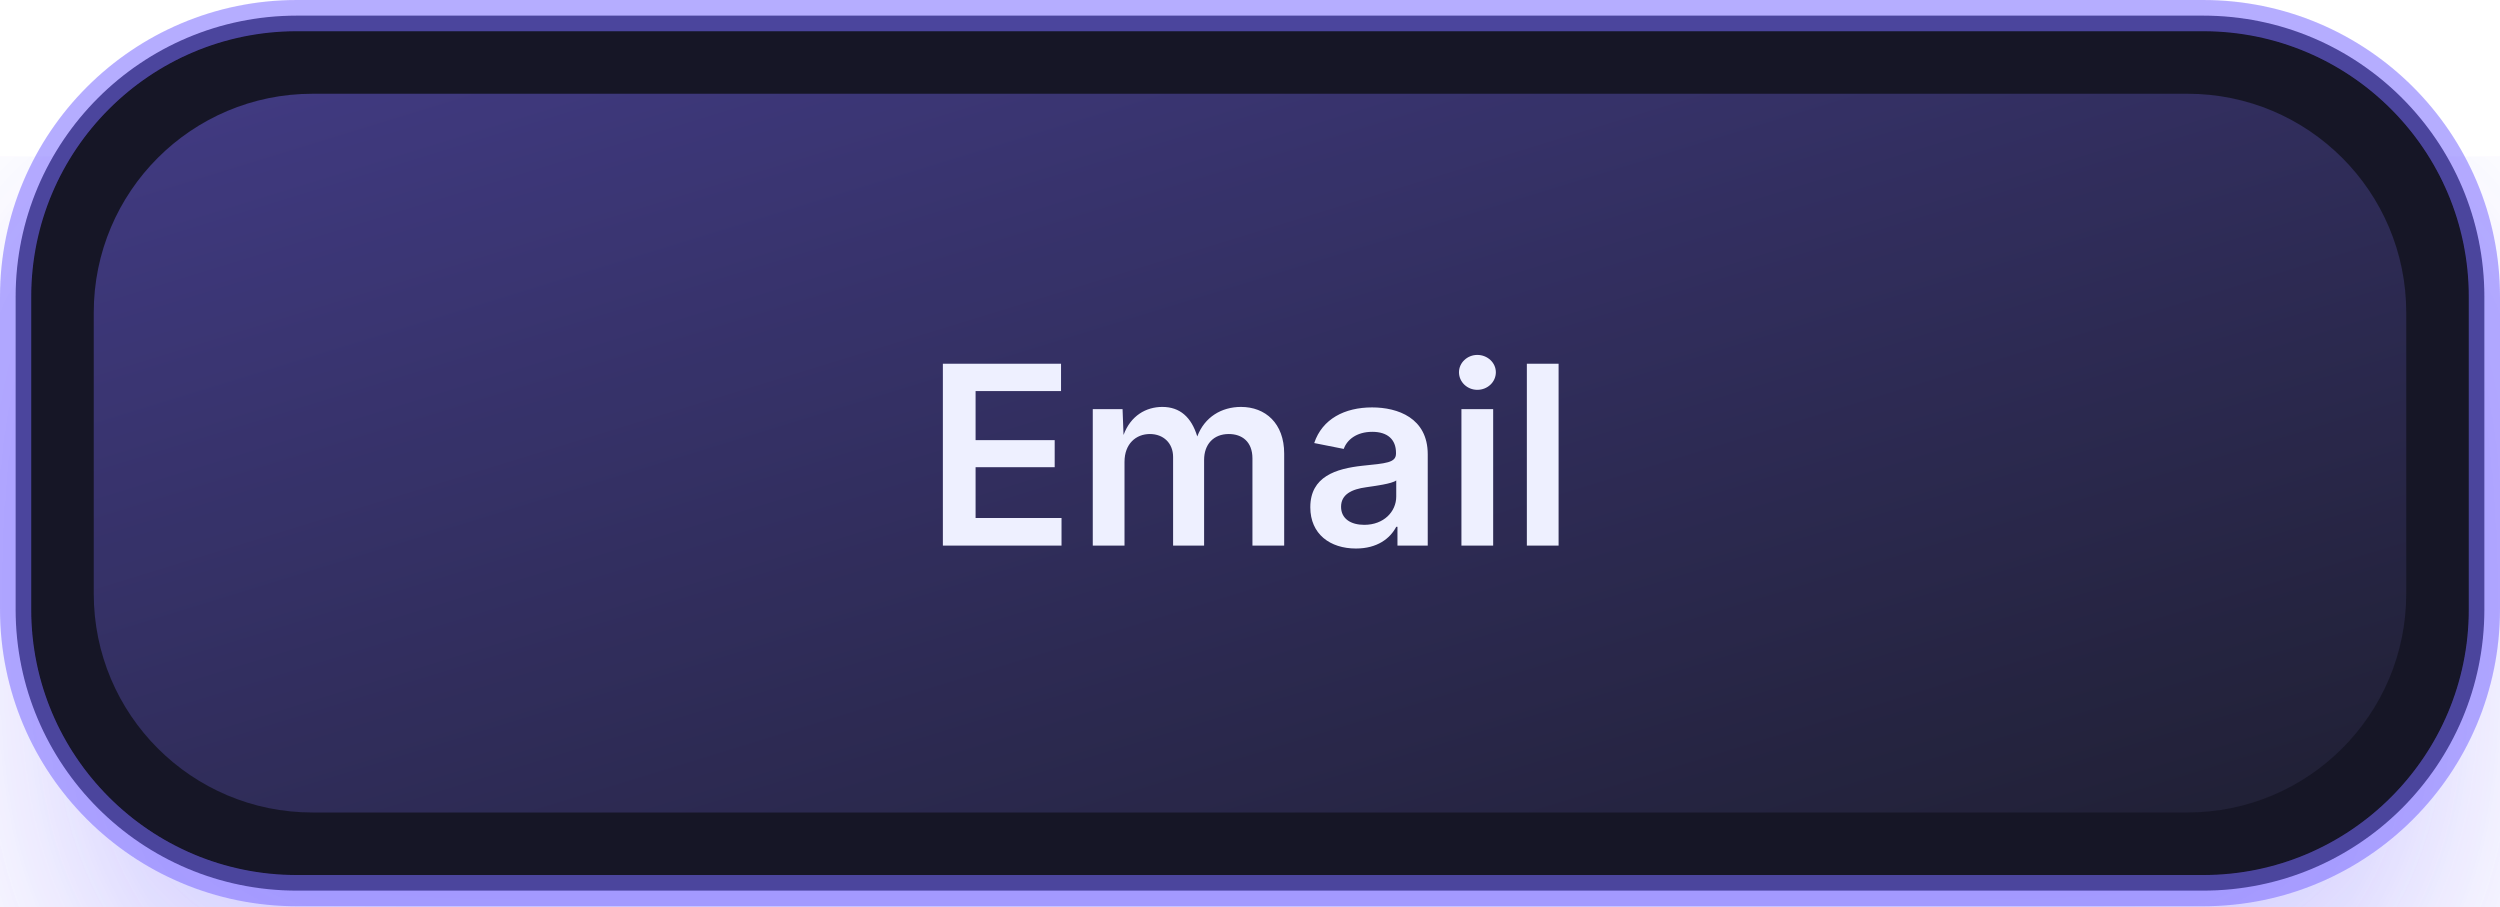
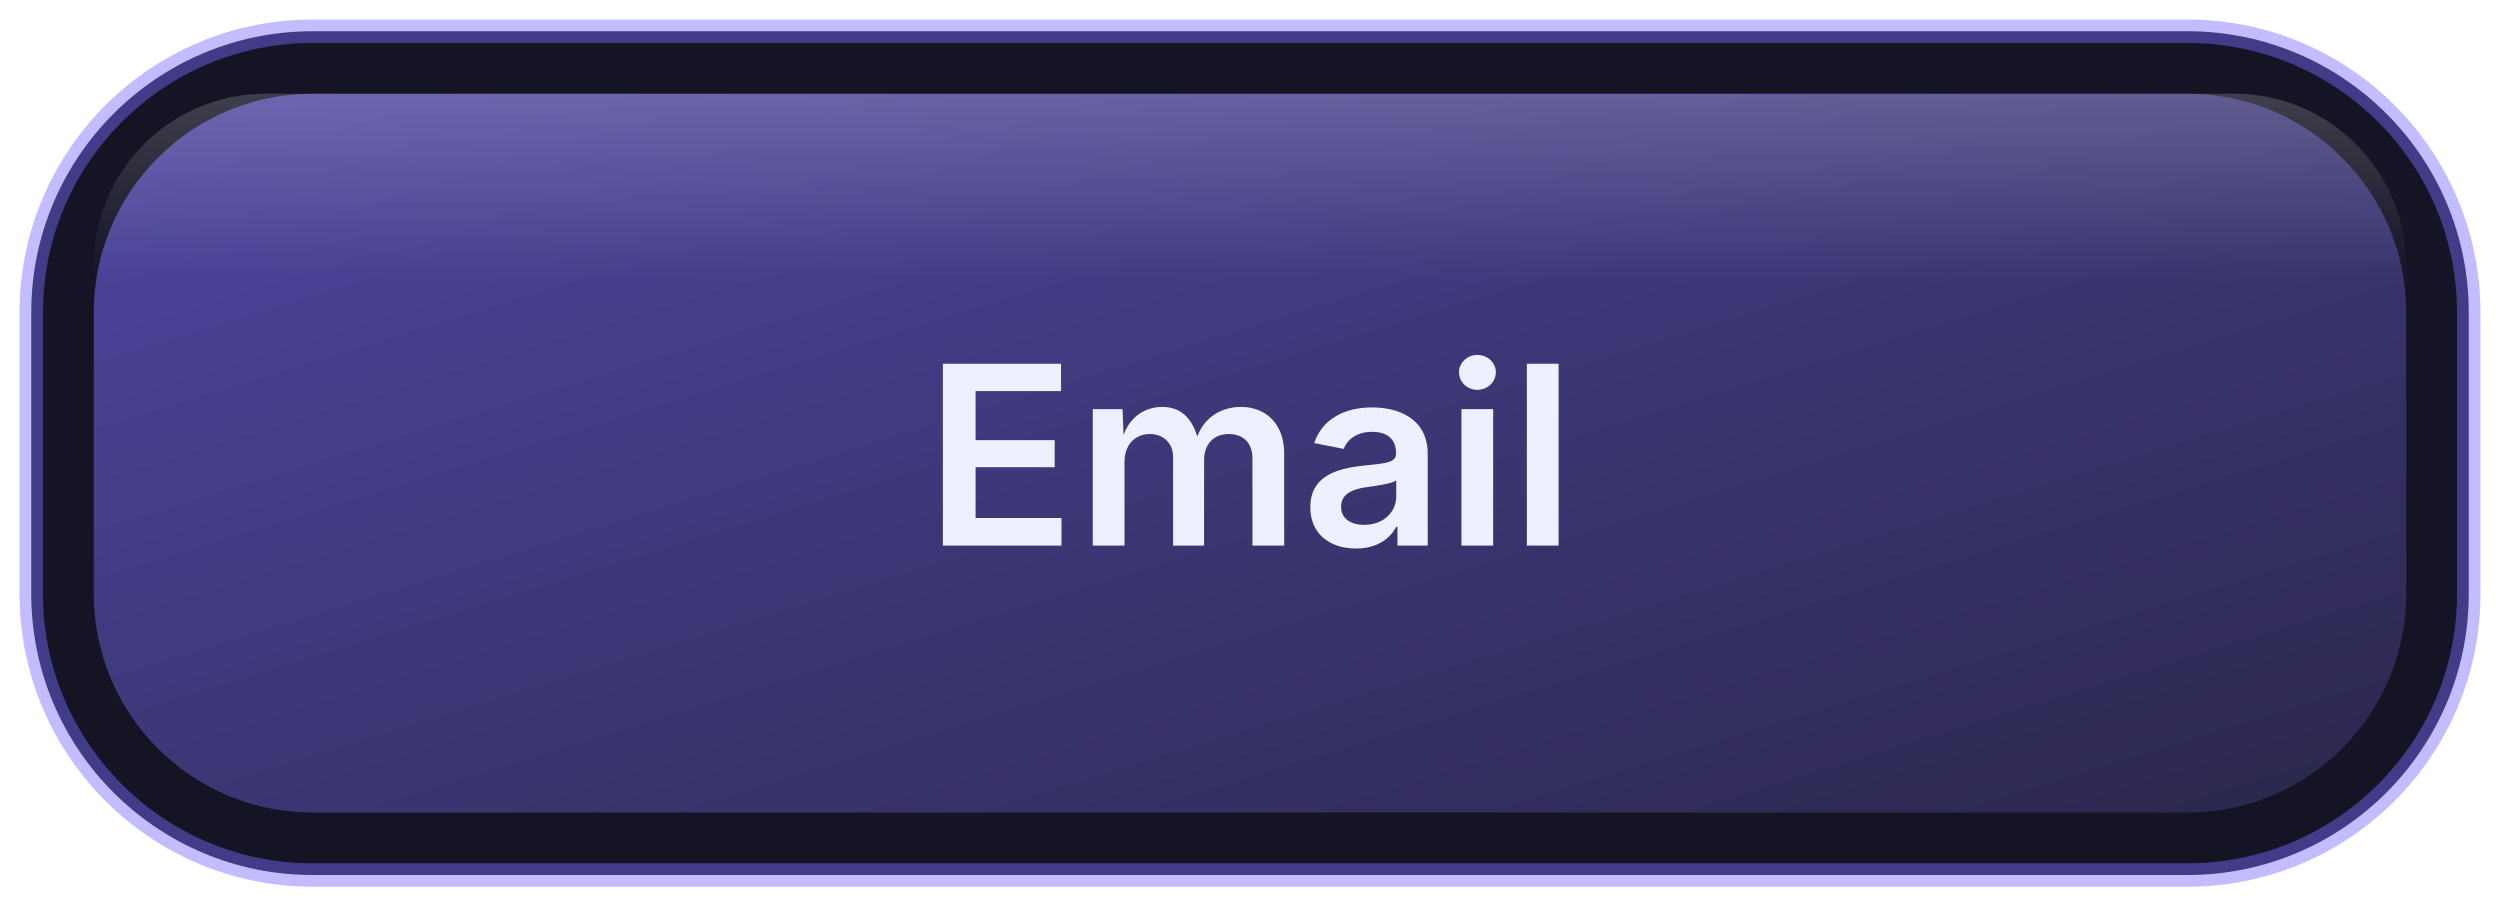
<svg xmlns="http://www.w3.org/2000/svg" width="160" height="58" viewBox="0 0 160 58" role="img" aria-label="Email">
  <defs>
    <linearGradient id="grad" x1="0" y1="0" x2="1" y2="1">
      <stop offset="0%" stop-color="#7a6bff" stop-opacity="0.95" />
-       <stop offset="100%" stop-color="#2b2b44" stop-opacity="0.95" />
+       <stop offset="100%" stop-color="#3b3568" stop-opacity="0.95" />
    </linearGradient>
-     <filter id="glow" x="-20%" y="-30%" width="140%" height="160%">
-       <feDropShadow dx="0" dy="10" stdDeviation="10" flood-color="#6f62ff" flood-opacity="0.35" />
-     </filter>
+     <linearGradient id="highlight" x1="0" y1="0" x2="0" y2="1">
+       <stop offset="0%" stop-color="#ffffff" stop-opacity="0.18" />
+       <stop offset="55%" stop-color="#ffffff" stop-opacity="0" />
+     </linearGradient>
  </defs>
-   <rect x="1" y="1" width="158" height="56" rx="18" fill="#141425" stroke="rgba(122,107,255,0.55)" stroke-width="2" filter="url(#glow)" />
-   <rect x="6" y="6" width="148" height="46" rx="14" fill="url(#grad)" opacity="0.45" />
+   <rect x="2" y="2" width="156" height="54" rx="18" fill="#141425" stroke="rgba(122,107,255,0.45)" stroke-width="1.5" />
+   <rect x="6" y="6" width="148" height="46" rx="14" fill="url(#grad)" opacity="0.6" />
+   <rect x="6" y="6" width="148" height="22" rx="11" fill="url(#highlight)" />
  <text x="50%" y="50%" fill="#eef0ff" font-family="Inter, Arial, sans-serif" font-size="16" font-weight="600" text-anchor="middle" dominant-baseline="middle">Email</text>
</svg>
